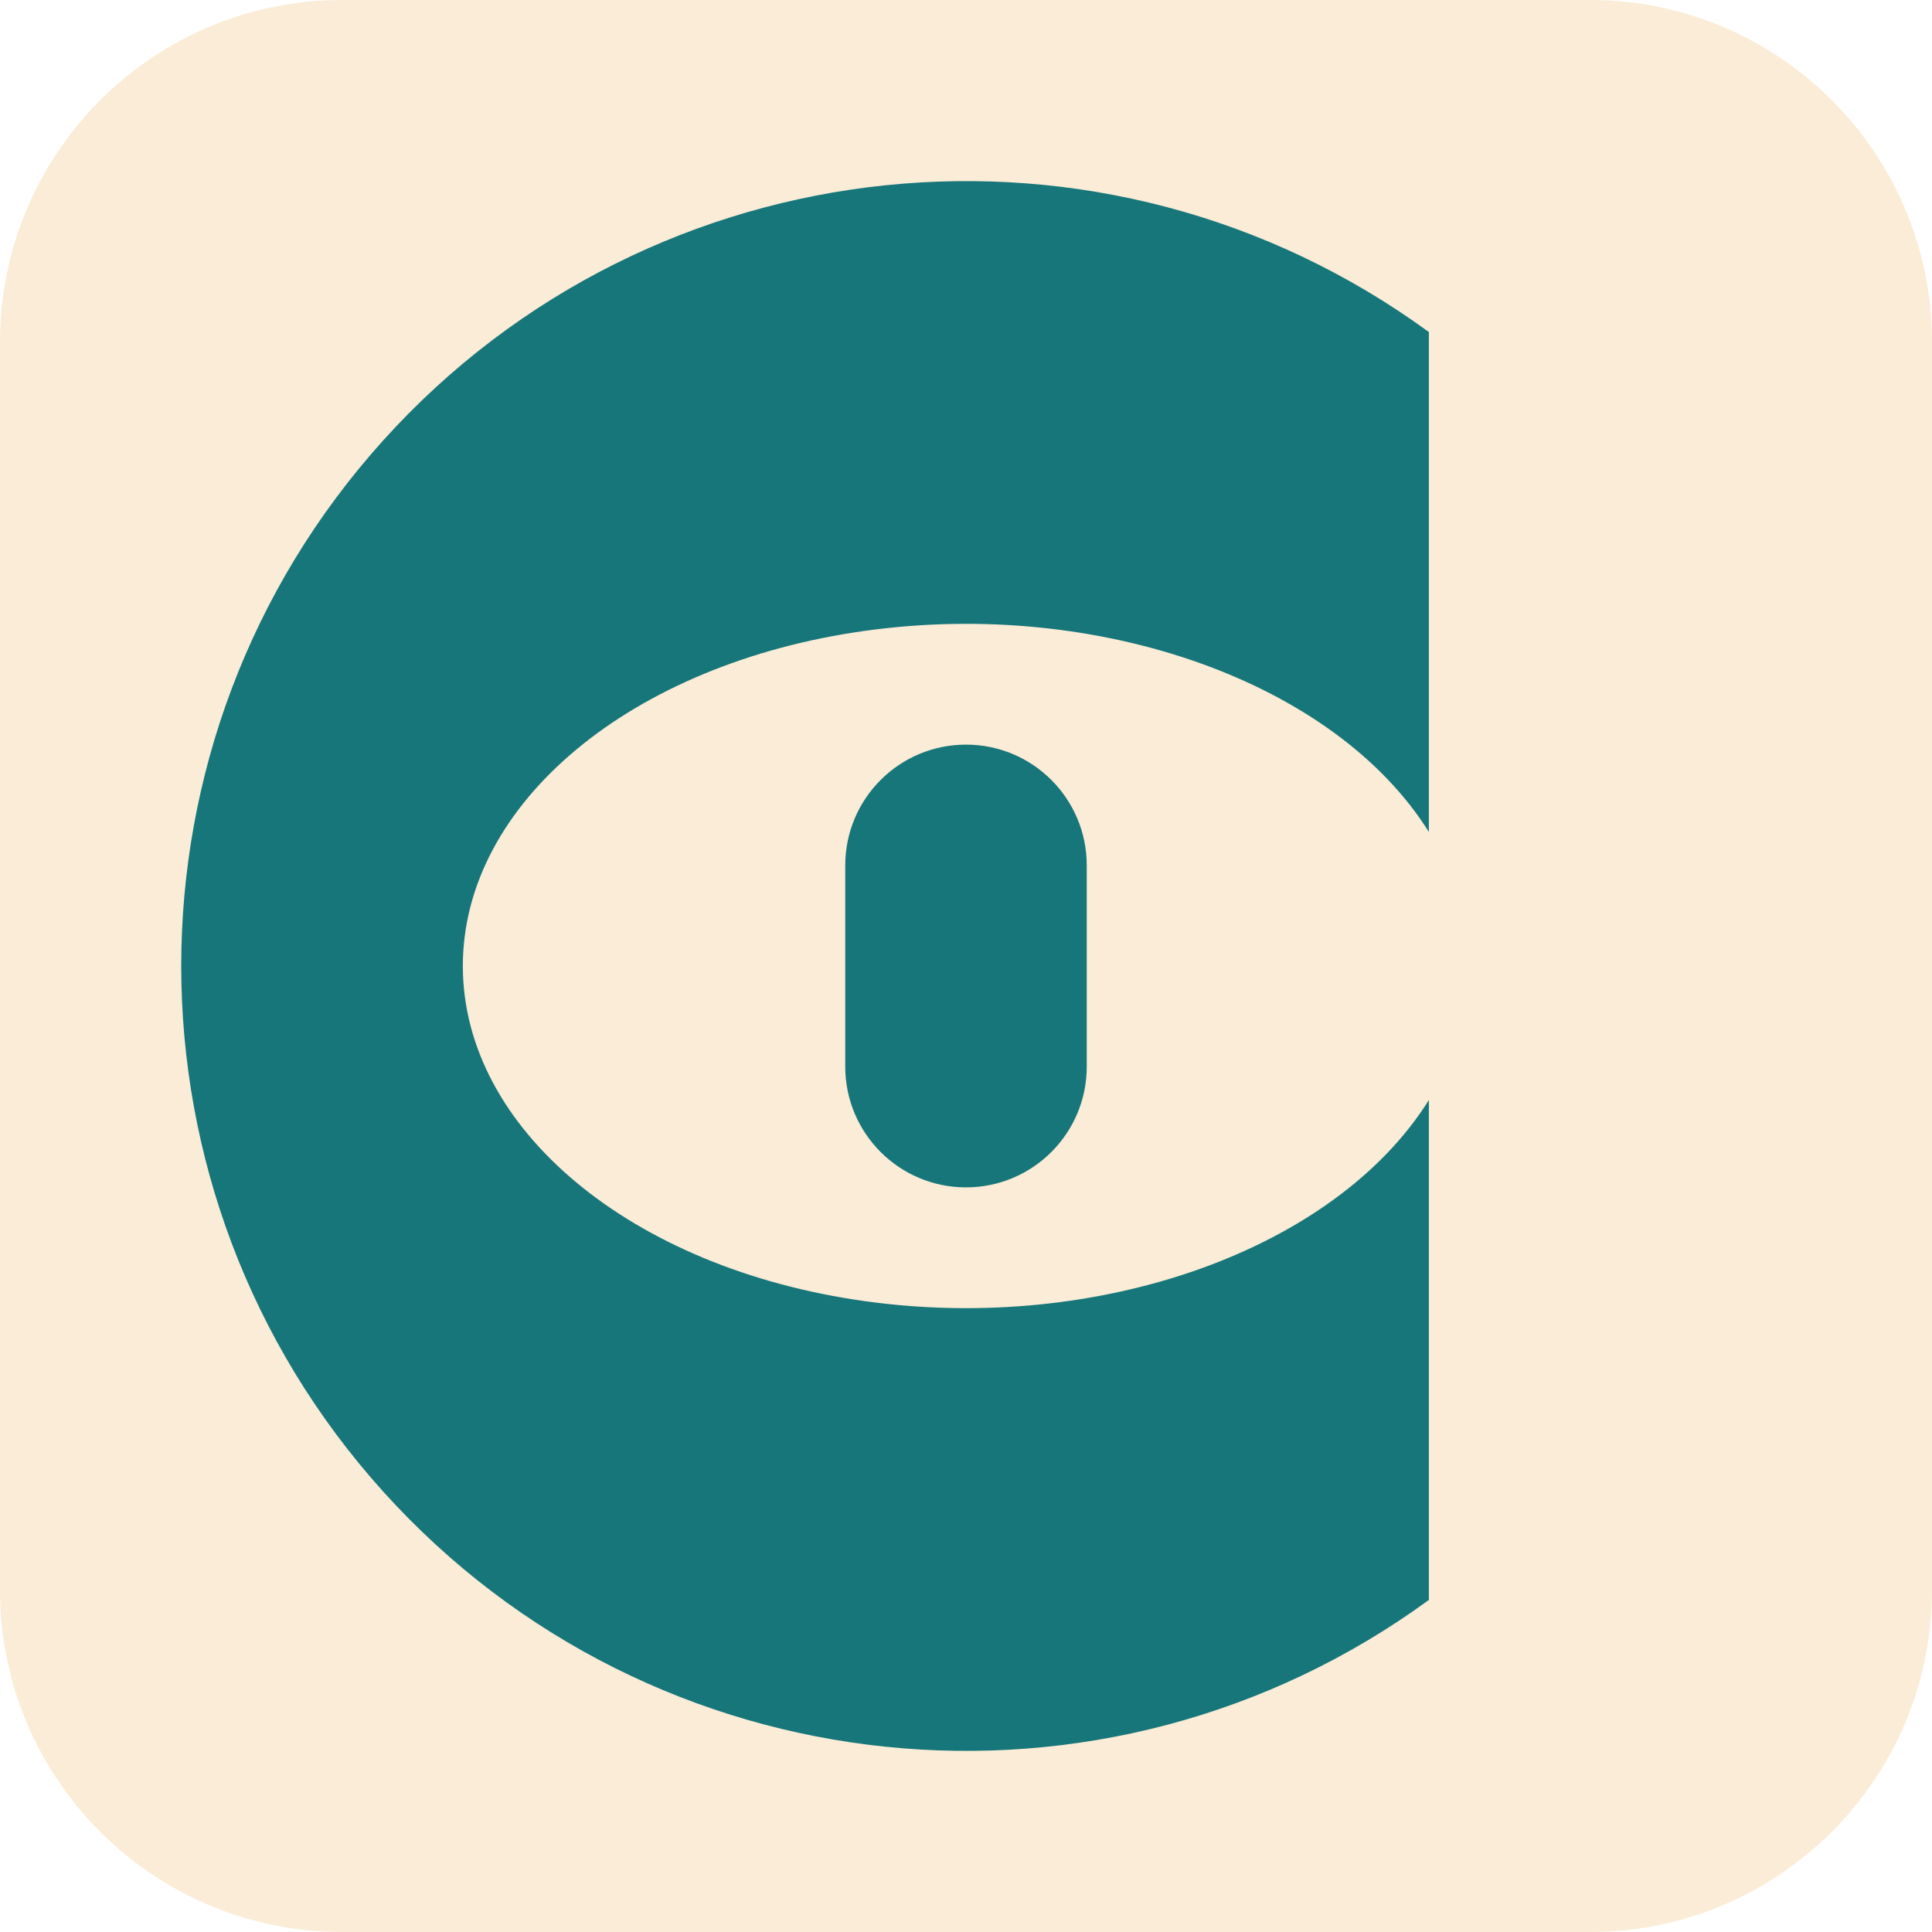
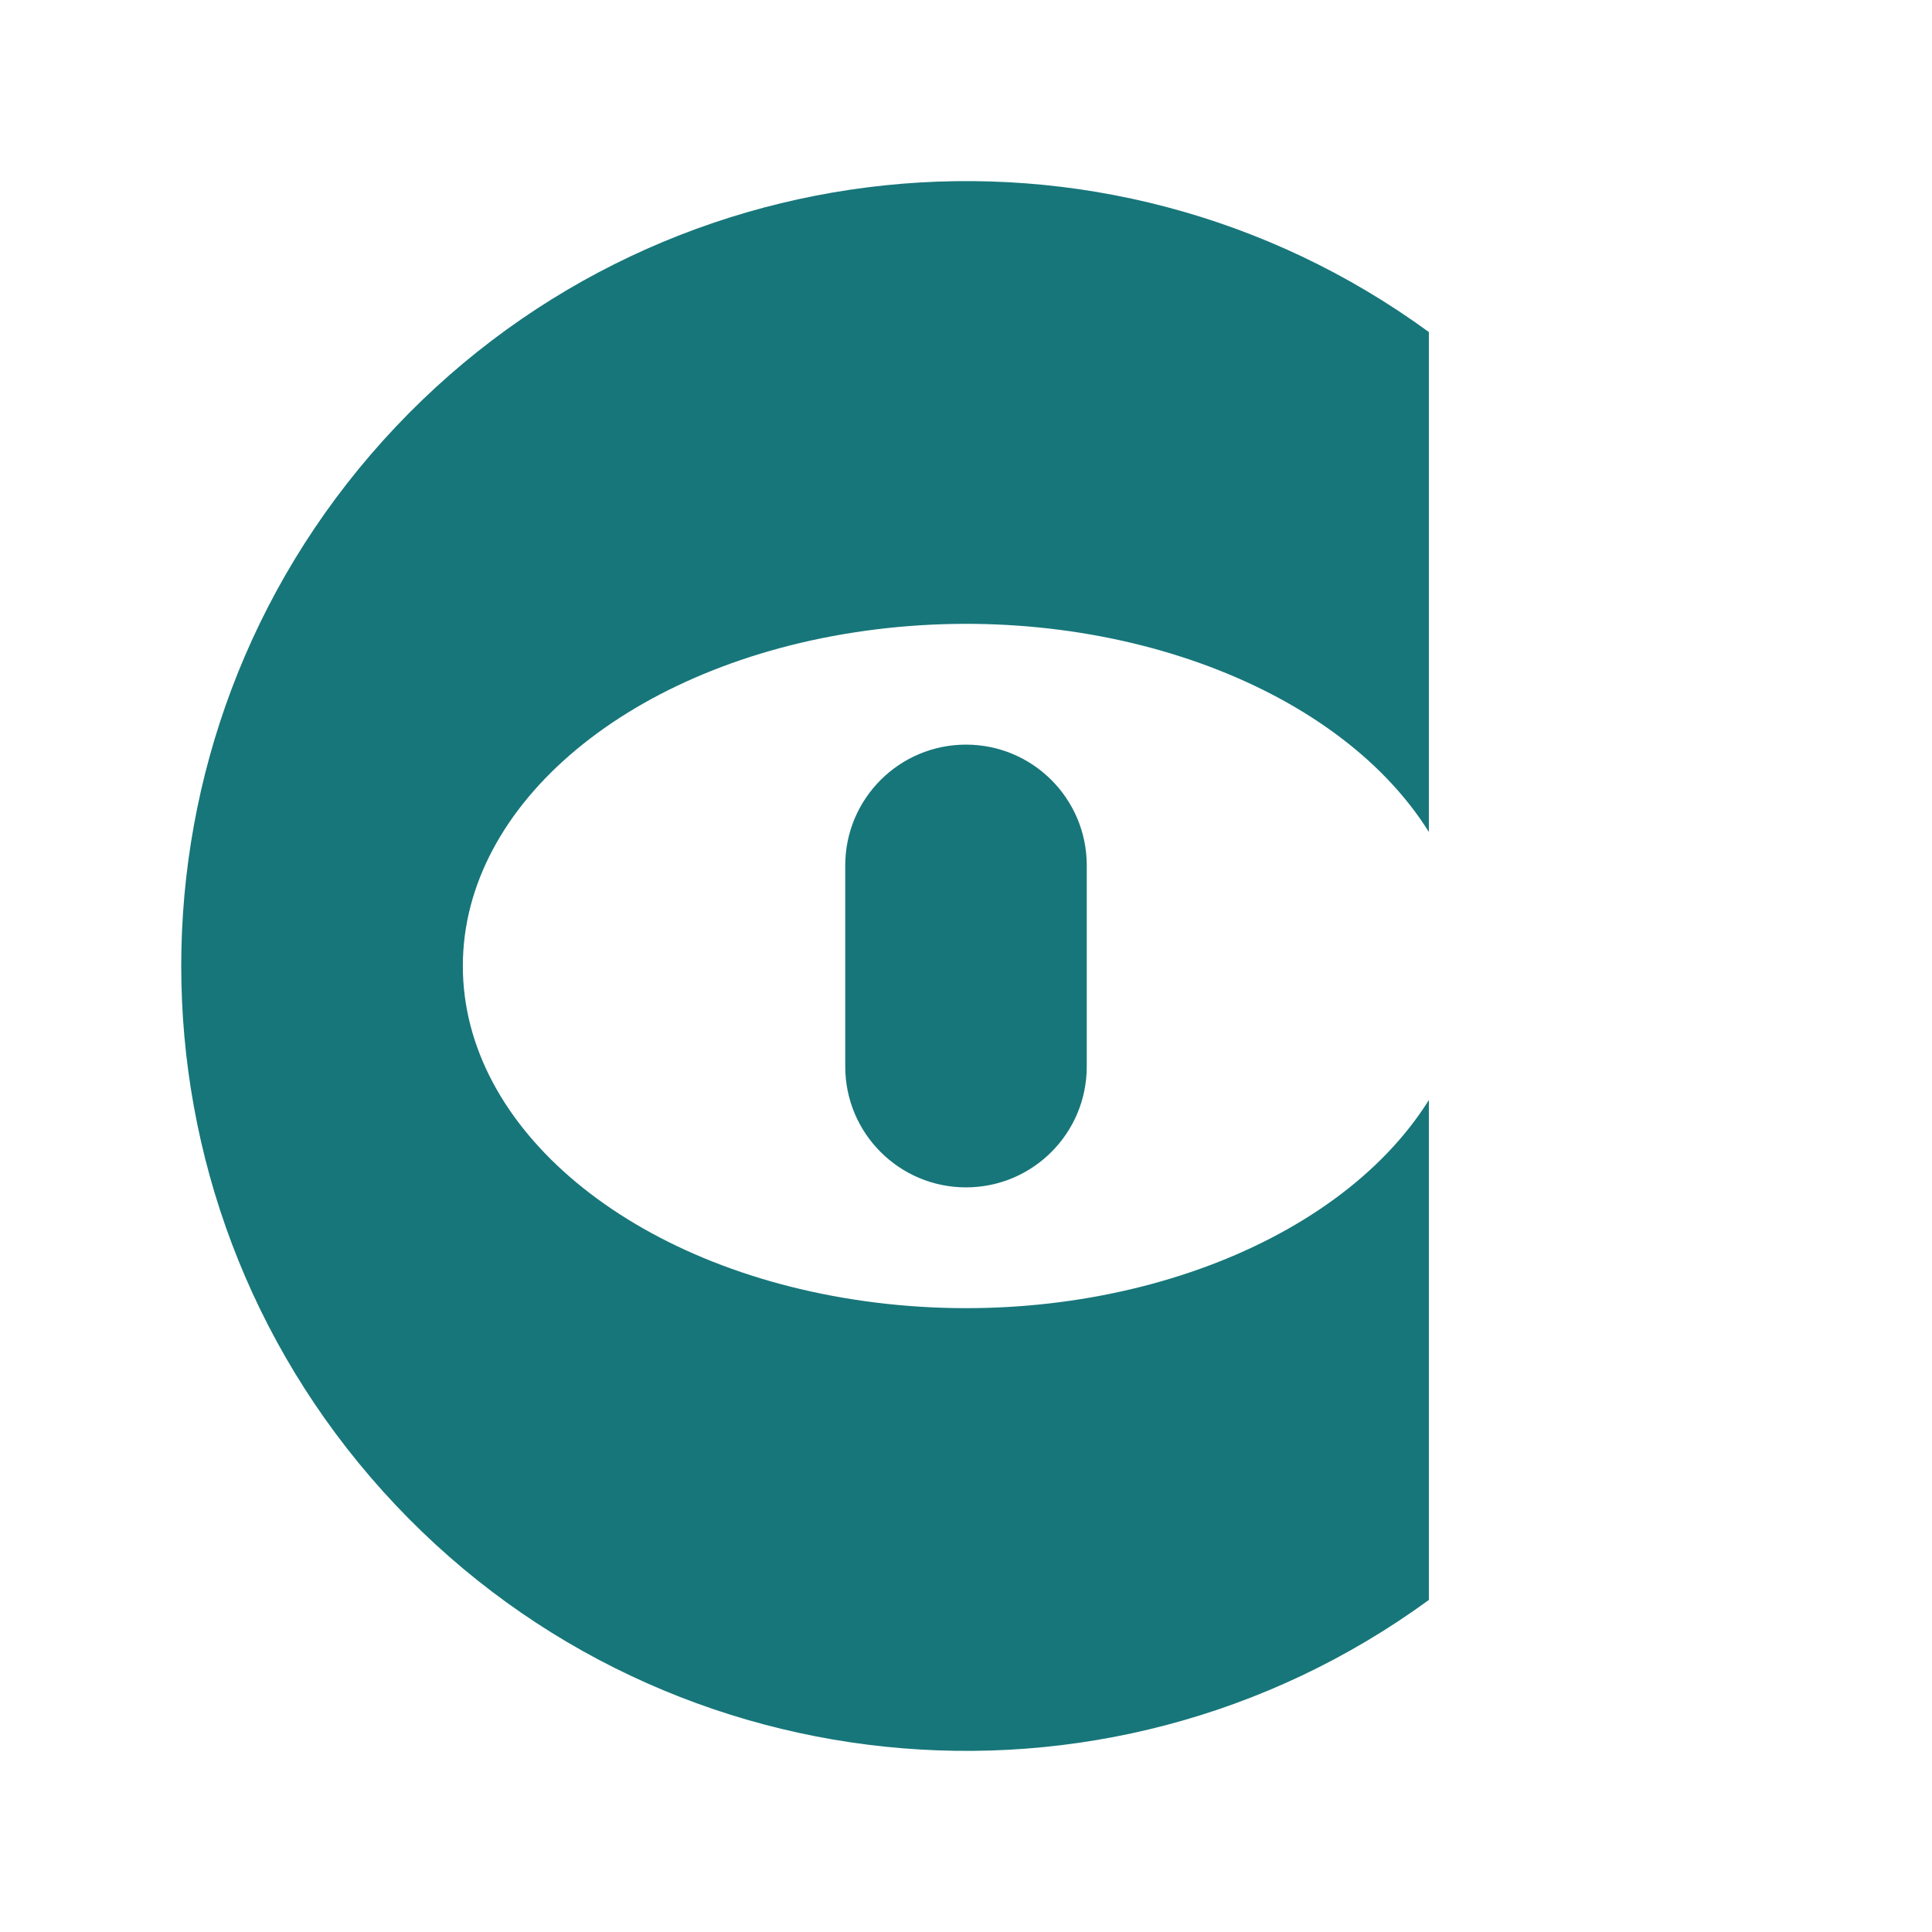
<svg xmlns="http://www.w3.org/2000/svg" viewBox="0 0 96 96" width="96" height="96">
-   <rect width="96" height="96" rx="17" ry="17" fill="#FAECD6" />
  <path d="M71.00 16.50 A39 39 0 1 0 71.00 79.50 L71.00 54.66 A25 17 0 1 1 71.00 41.34 Z" fill="#17767A" />
  <rect x="42.0" y="37.0" width="12" height="22" rx="6.0" fill="#17767A" />
</svg>
